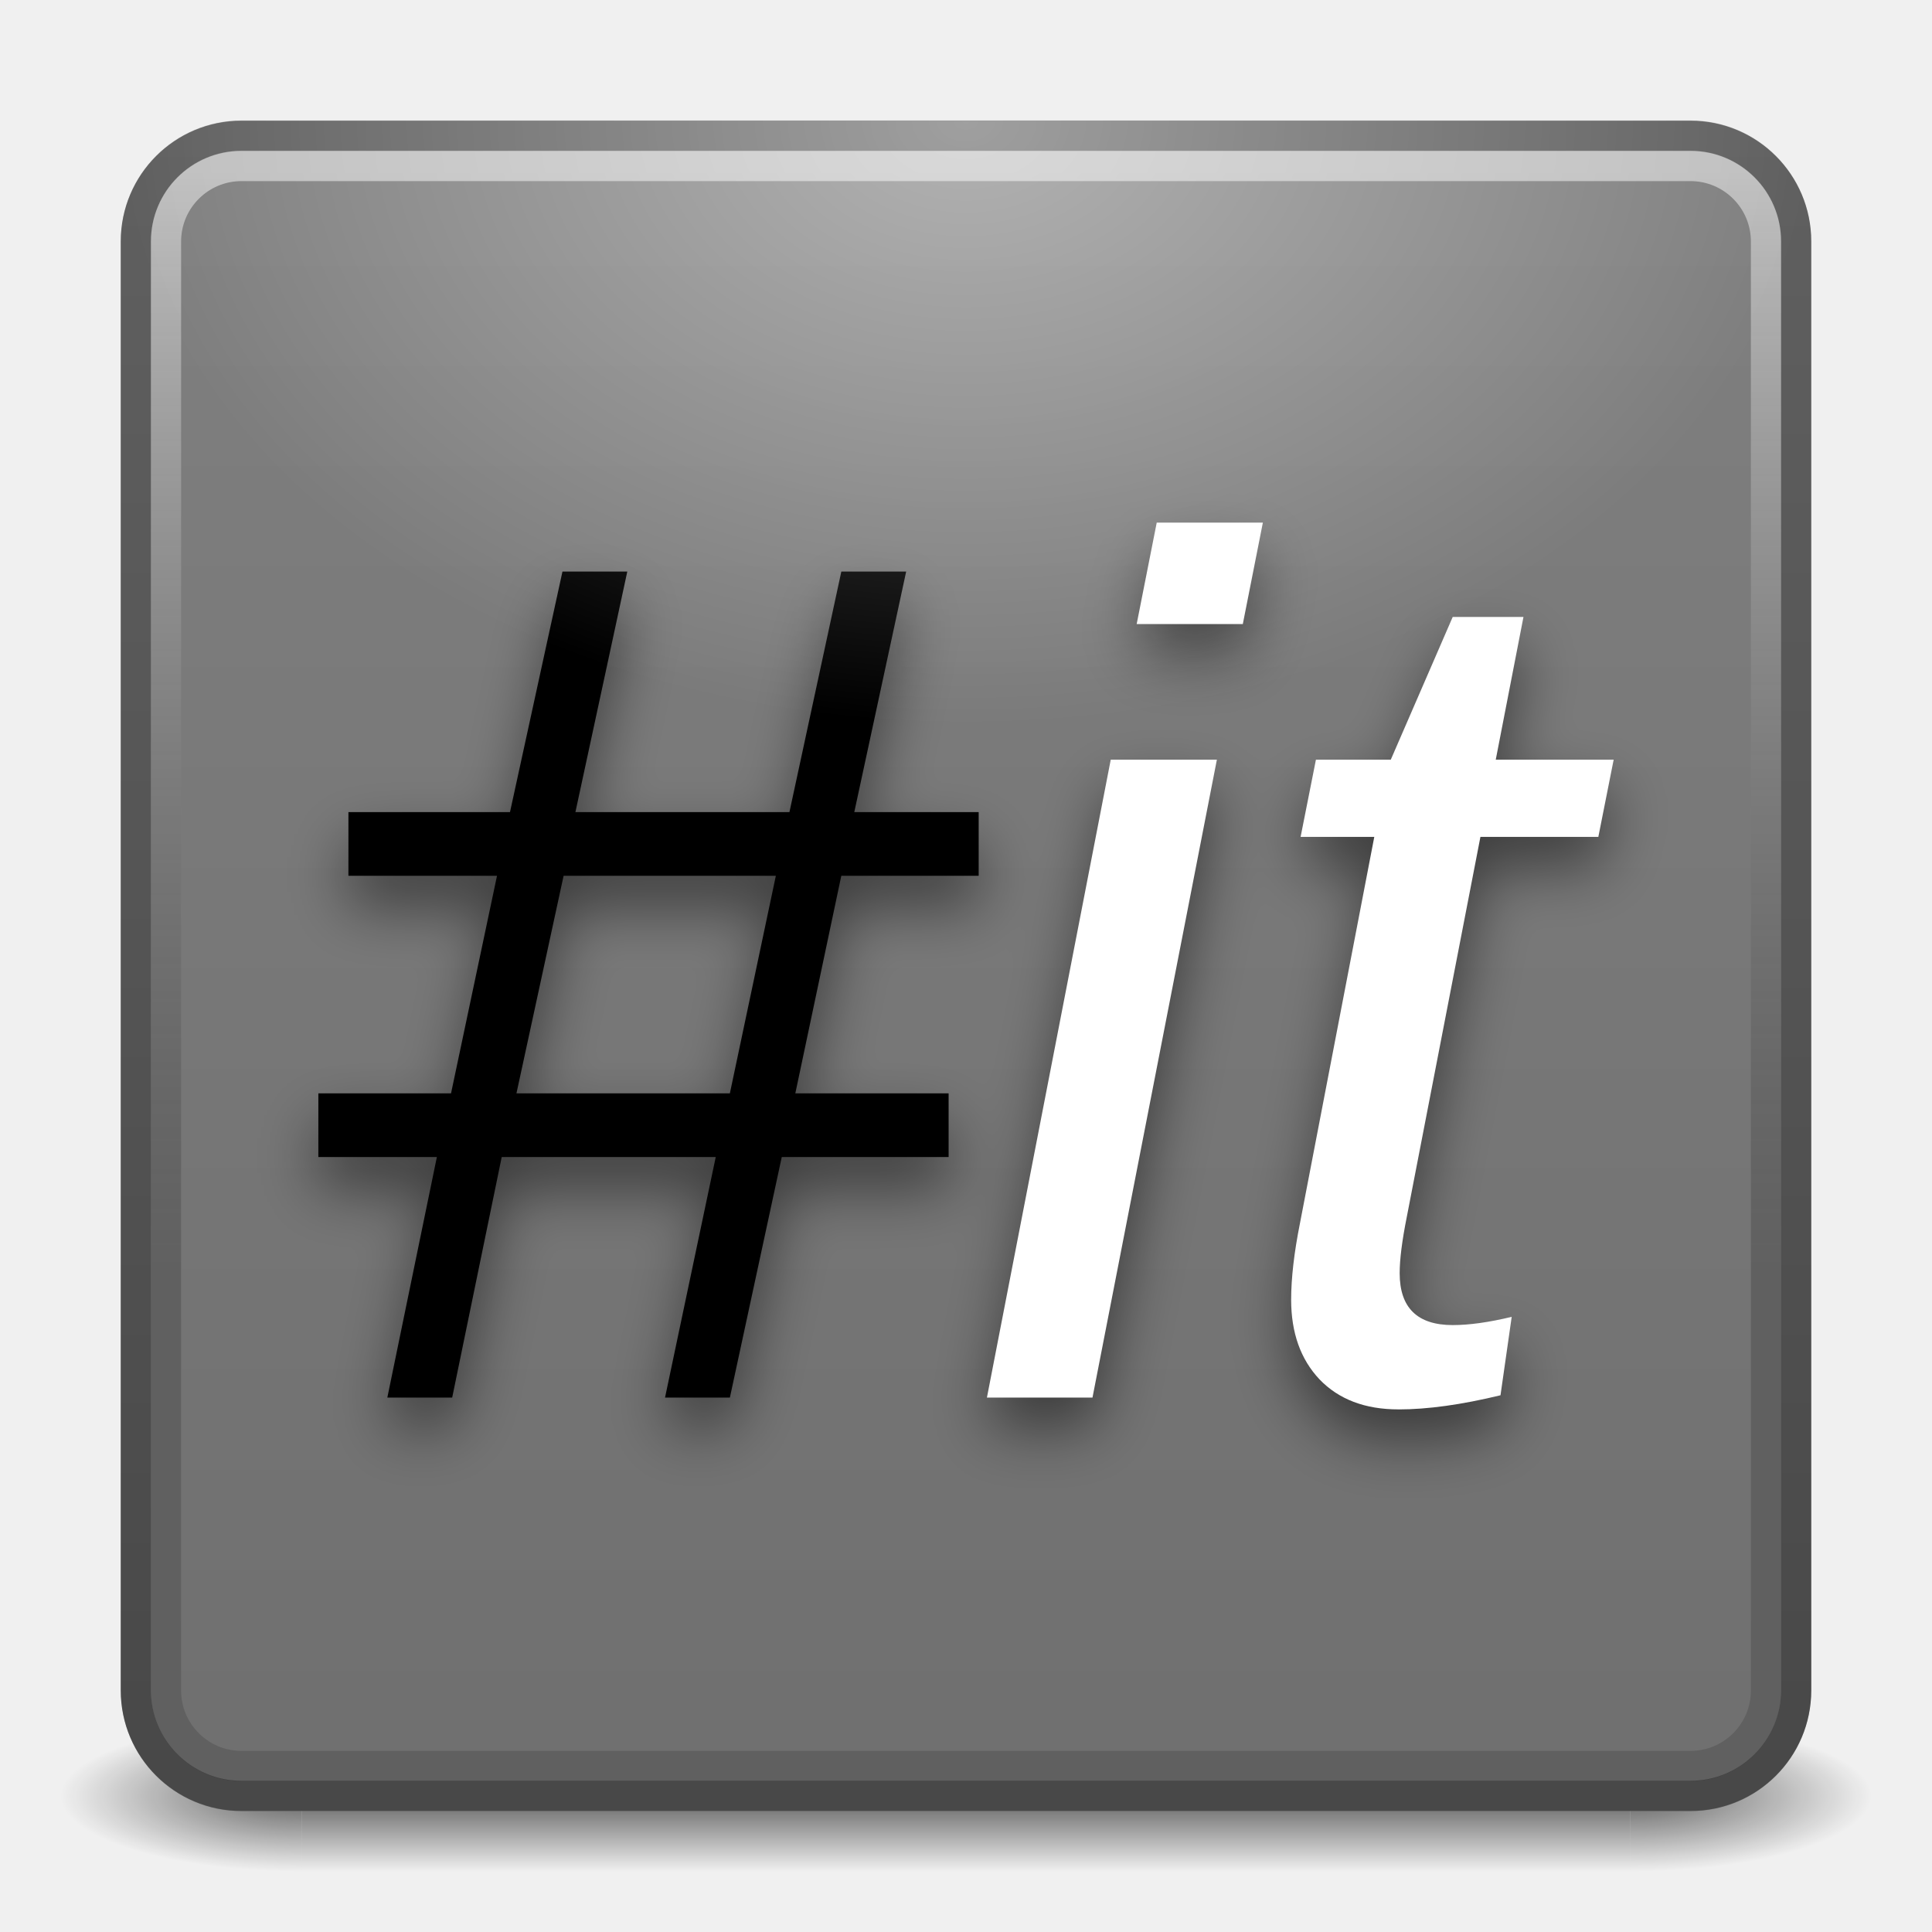
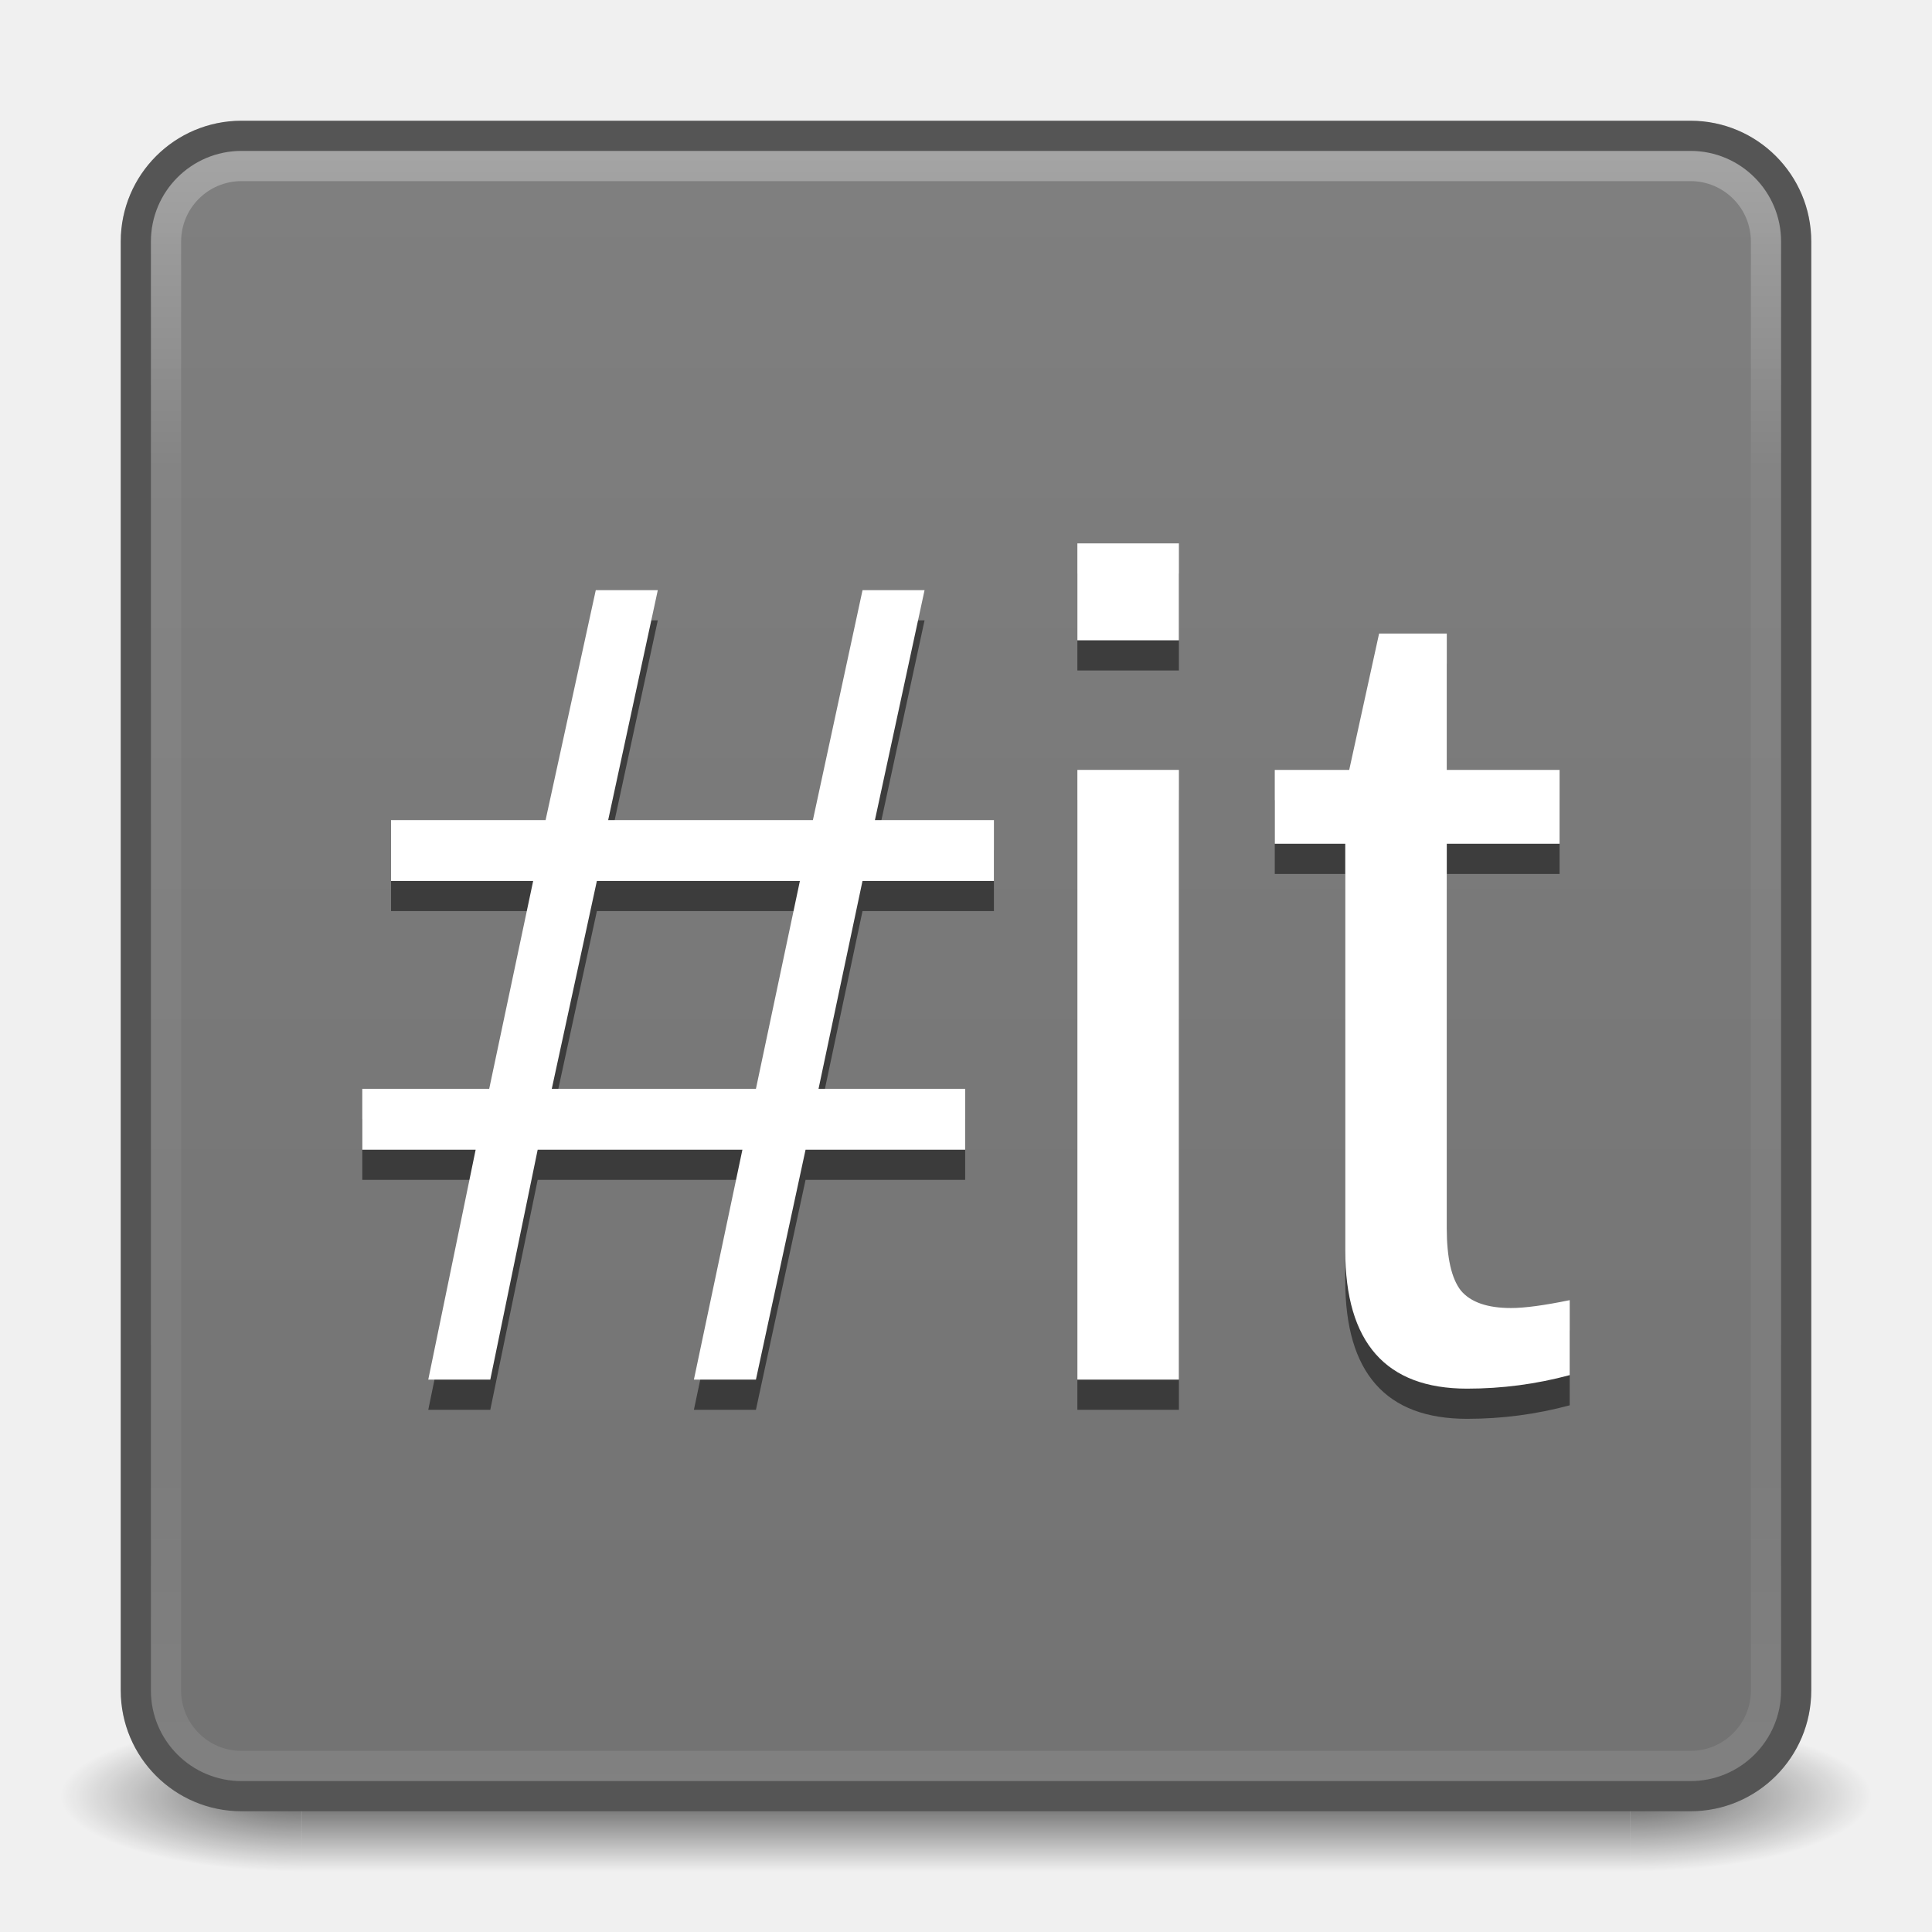
<svg xmlns="http://www.w3.org/2000/svg" xmlns:xlink="http://www.w3.org/1999/xlink" width="64" height="64" viewBox="0 0 64 64" id="svg2" version="1.1">
  <defs id="defs4">
-     <linearGradient id="linearGradient4203">
-       <stop style="stop-color:#ffffff;stop-opacity:0.4" offset="0" id="stop4205" />
-       <stop style="stop-color:#ffffff;stop-opacity:0" offset="1" id="stop4207" />
+     <linearGradient id="linearGradient4208">
+       <stop style="stop-color:#000000;stop-opacity:0" offset="0" id="stop4210" />
+       <stop style="stop-color:#000000;stop-opacity:0.1" offset="1" id="stop4212" />
    </linearGradient>
-     <linearGradient id="linearGradient4204">
-       <stop id="stop4206" offset="0" style="stop-color:#000000;stop-opacity:0.6" />
-       <stop id="stop4208" offset="1" style="stop-color:#000000;stop-opacity:0" />
+     <linearGradient id="linearGradient4201">
+       <stop id="stop4204" offset="0" style="stop-color:#000000;stop-opacity:0.6" />
+       <stop id="stop4206" offset="1" style="stop-color:#000000;stop-opacity:0" />
    </linearGradient>
-     <linearGradient id="linearGradient4198">
-       <stop id="stop4200" offset="0" style="stop-color:#000000;stop-opacity:0.6" />
-       <stop id="stop4202" offset="1" style="stop-color:#000000;stop-opacity:0" />
-     </linearGradient>
-     <linearGradient id="linearGradient4207">
-       <stop style="stop-color:#000000;stop-opacity:0.125" offset="0" id="stop4209" />
-       <stop style="stop-color:#000000;stop-opacity:0" offset="1" id="stop4211" />
+     <linearGradient id="linearGradient4194">
+       <stop id="stop4196" offset="0" style="stop-color:#000000;stop-opacity:0.6" />
+       <stop id="stop4199" offset="1" style="stop-color:#000000;stop-opacity:0" />
    </linearGradient>
    <linearGradient id="linearGradient4199">
-       <stop id="stop4201" offset="0" style="stop-color:#000000;stop-opacity:0.251" />
-       <stop id="stop4203" offset="1" style="stop-color:#ffffff;stop-opacity:0.502" />
+       <stop id="stop4201" offset="0" style="stop-color:#ffffff;stop-opacity:0.1" />
+       <stop offset="0.2" id="stop4202" style="stop-color:#ffffff;stop-opacity:0.05" />
+       <stop offset="0.8" id="stop4200" style="stop-color:#ffffff;stop-opacity:0.05" />
+       <stop id="stop4203" offset="1" style="stop-color:#ffffff;stop-opacity:0.3" />
    </linearGradient>
-     <linearGradient id="linearGradient4187">
-       <stop style="stop-color:#000000;stop-opacity:0.439" offset="0" id="stop4189" />
-       <stop style="stop-color:#000000;stop-opacity:0.251" offset="1" id="stop4191" />
-     </linearGradient>
-     <linearGradient xlink:href="#linearGradient4187" id="linearGradient4193" x1="32" y1="1048" x2="32" y2="993" gradientUnits="userSpaceOnUse" />
-     <linearGradient xlink:href="#linearGradient4199" id="linearGradient4197" gradientUnits="userSpaceOnUse" x1="32" y1="1030" x2="32" y2="993" gradientTransform="translate(0,1.008766)" />
-     <linearGradient xlink:href="#linearGradient4207" id="linearGradient4213" x1="32" y1="1046" x2="32" y2="993" gradientUnits="userSpaceOnUse" />
+     <linearGradient xlink:href="#linearGradient4199" id="linearGradient4197" gradientUnits="userSpaceOnUse" x1="32" y1="1047" x2="32" y2="992" gradientTransform="translate(0,1)" />
    <filter style="color-interpolation-filters:sRGB;" id="filter4441">
      <feFlood flood-opacity="0.498" flood-color="rgb(0,0,0)" result="flood" id="feFlood4443" />
      <feComposite in="flood" in2="SourceGraphic" operator="in" result="composite1" id="feComposite4445" />
      <feGaussianBlur in="composite1" stdDeviation="1" result="blur" id="feGaussianBlur4447" />
      <feOffset dx="1.38778e-16" dy="1" result="offset" id="feOffset4449" />
      <feComposite in="SourceGraphic" in2="offset" operator="over" result="composite2" id="feComposite4451" />
    </filter>
-     <filter style="color-interpolation-filters:sRGB;" id="filter4175">
-       <feFlood flood-opacity="0.498" flood-color="rgb(0,0,0)" result="flood" id="feFlood4177" />
-       <feComposite in="flood" in2="SourceGraphic" operator="in" result="composite1" id="feComposite4179" />
-       <feGaussianBlur in="composite1" stdDeviation="1" result="blur" id="feGaussianBlur4181" />
-       <feOffset dx="1.38778e-16" dy="1" result="offset" id="feOffset4183" />
-       <feComposite in="SourceGraphic" in2="offset" operator="over" result="composite2" id="feComposite4185" />
-     </filter>
-     <radialGradient xlink:href="#linearGradient4204" id="radialGradient4230" cx="56" cy="60" fx="56" fy="60" r="3" gradientTransform="matrix(2.666667,0,0,0.8333333,-95.33333,9.499998)" gradientUnits="userSpaceOnUse" />
-     <radialGradient xlink:href="#linearGradient4198" id="radialGradient4208" cx="9" cy="60" fx="9" fy="60" r="4" gradientTransform="matrix(-2,0,0,-0.625,28,97)" gradientUnits="userSpaceOnUse" />
+     <radialGradient xlink:href="#linearGradient4201" id="radialGradient4230" cx="56" cy="60" fx="56" fy="60" r="3" gradientTransform="matrix(2.666667,0,0,0.8333333,-95.33333,9.499998)" gradientUnits="userSpaceOnUse" />
+     <radialGradient xlink:href="#linearGradient4194" id="radialGradient4208" cx="9" cy="60" fx="9" fy="60" r="4" gradientTransform="matrix(-2,0,0,-0.625,28,97)" gradientUnits="userSpaceOnUse" />
    <linearGradient xlink:href="#linearGradient4189" id="linearGradient4196" x1="32" y1="58" x2="32" y2="62" gradientUnits="userSpaceOnUse" gradientTransform="matrix(0.9565217,0,0,1.25,1.391304,-15.5)" />
    <linearGradient id="linearGradient4189">
      <stop style="stop-color:#000000;stop-opacity:0" offset="0" id="stop4192" />
      <stop id="stop4198" offset="0.5" style="stop-color:#000000;stop-opacity:0.6" />
      <stop style="stop-color:#000000;stop-opacity:0;" offset="1" id="stop4194" />
    </linearGradient>
-     <radialGradient xlink:href="#linearGradient4203" id="radialGradient4209" cx="32" cy="-7" fx="32" fy="-7" r="28" gradientTransform="matrix(1,0,0,0.7142857,0,9)" gradientUnits="userSpaceOnUse" />
+     <radialGradient xlink:href="#linearGradient4203" id="radialGradient4209" cx="32" cy="-7" fx="32" fy="-7" r="28" gradientTransform="matrix(1,0,0,0.7142857,4.0063477e-7,9)" gradientUnits="userSpaceOnUse" />
+     <linearGradient id="linearGradient4203">
+       <stop style="stop-color:#ffffff;stop-opacity:0.25" offset="0" id="stop4205" />
+       <stop style="stop-color:#ffffff;stop-opacity:0" offset="1" id="stop4207" />
+     </linearGradient>
+     <linearGradient xlink:href="#linearGradient4208" id="linearGradient4214" x1="32" y1="994" x2="32" y2="1047" gradientUnits="userSpaceOnUse" gradientTransform="matrix(1.038461,0,0,1.038462,-1.230769,-39.24472)" />
  </defs>
  <g id="layer3">
    <rect style="opacity:1;fill:url(#linearGradient4196);fill-opacity:1;stroke:none;stroke-width:1;stroke-miterlimit:4;stroke-dasharray:none;stroke-opacity:0.251" id="rect4187" width="44" height="5" x="10" y="57" ry="0" />
    <rect style="opacity:1;fill:url(#radialGradient4208);fill-opacity:1;stroke:none;stroke-width:1;stroke-miterlimit:4;stroke-dasharray:none;stroke-opacity:0.251" id="rect4200" width="8" height="5" x="2" y="57" />
    <rect style="opacity:1;fill:url(#radialGradient4230);fill-opacity:1;stroke:none;stroke-width:1;stroke-miterlimit:4;stroke-dasharray:none;stroke-opacity:0.251" id="rect4222" width="8" height="5" x="54" y="57" />
  </g>
-   <g id="layer1" transform="translate(0,-988.3622)">
-     <rect style="opacity:1;fill:#808080;fill-opacity:1;stroke:none;stroke-width:1;stroke-miterlimit:4;stroke-dasharray:none;stroke-opacity:1" id="rect4155" width="56" height="56" x="4" y="992.362" rx="4" ry="4" />
-     <rect ry="3.5" rx="3.5" y="992.853" x="4.5" height="55" width="55" id="rect4157" style="opacity:1;fill:none;fill-opacity:1;stroke:url(#linearGradient4193);stroke-width:1;stroke-miterlimit:4;stroke-dasharray:none;stroke-opacity:1" />
+   <g id="layer1" transform="translate(0,-988.3622)" style="display:inline">
+     <rect style="opacity:1;fill:#7f7f7f;fill-opacity:1;stroke:none;stroke-width:1;stroke-miterlimit:4;stroke-dasharray:none;stroke-opacity:1" id="rect4155" width="56" height="56" x="4" y="992.362" rx="4" ry="4" />
+     <rect ry="3.5" rx="3.5" y="992.862" x="4.5" height="55" width="55" id="rect4157" style="opacity:1;fill:none;fill-opacity:1;stroke:#000000;stroke-width:1;stroke-miterlimit:4;stroke-dasharray:none;stroke-opacity:0.33" />
+     <rect ry="3" rx="3" y="993.362" x="5" height="54" width="54" id="rect4204" style="opacity:1;fill:url(#linearGradient4214);fill-opacity:1;stroke:none;stroke-width:0;stroke-miterlimit:4;stroke-dasharray:none;stroke-opacity:1" />
    <rect style="opacity:1;fill:none;fill-opacity:1;stroke:url(#linearGradient4197);stroke-width:1;stroke-miterlimit:4;stroke-dasharray:none;stroke-opacity:1" id="rect4195" width="53" height="53" x="5.5" y="993.862" rx="2.5" ry="2.5" />
-     <rect ry="2" rx="2" y="994.362" x="6" height="52" width="52" id="rect4205" style="opacity:1;fill:url(#linearGradient4213);fill-opacity:1;stroke:none;stroke-width:1;stroke-miterlimit:4;stroke-dasharray:none;stroke-opacity:1" />
  </g>
  <g id="layer2">
-     <g style="font-style:normal;font-weight:normal;font-size:40px;line-height:125%;font-family:sans-serif;letter-spacing:0px;word-spacing:0px;fill:#000000;fill-opacity:1;stroke:none;stroke-width:1px;stroke-linecap:butt;stroke-linejoin:miter;stroke-opacity:1;filter:url(#filter4175)" id="text4162">
-       <path d="m 27.869,29.012 -1.523,7.207 5.078,0 0,2.109 -5.527,0 -1.719,7.969 -2.148,0 1.68,-7.969 -7.09,0 -1.641,7.969 -2.148,0 1.641,-7.969 -3.926,0 0,-2.109 4.395,0 1.523,-7.207 -4.922,0 0,-2.109 5.352,0 1.738,-7.969 2.148,0 -1.719,7.969 7.09,0 1.719,-7.969 2.148,0 -1.719,7.969 4.121,0 0,2.109 -4.551,0 z m -9.199,0 -1.562,7.207 7.07,0 1.523,-7.207 -7.031,0 z" style="font-style:italic;font-variant:normal;font-weight:normal;font-stretch:normal;font-family:sans-serif;-inkscape-font-specification:'sans-serif Italic'" id="path4169" />
-       <path d="m 37.654,20.672 0.664,-3.359 3.516,0 -0.664,3.359 -3.516,0 z m -4.961,25.625 4.102,-21.133 3.516,0 -4.121,21.133 -3.496,0 z" style="fill:#ffffff;fill-opacity:1" id="path4171" />
-       <path d="m 46.326,46.688 q -1.66,0 -2.617,-0.996 -0.938,-0.996 -0.938,-2.637 0,-1.074 0.293,-2.539 l 2.461,-12.793 -2.441,0 0.508,-2.559 2.48,0 2.051,-4.727 2.344,0 -0.918,4.727 3.906,0 -0.508,2.559 -3.906,0 -2.441,12.598 q -0.234,1.172 -0.234,1.855 0,1.719 1.758,1.719 0.82,0 1.953,-0.273 l -0.371,2.598 q -1.934,0.469 -3.379,0.469 z" style="fill:#ffffff;fill-opacity:1" id="path4173" />
+     <g transform="matrix(0.9565624,0,0,0.9557333,1.390005,2.416534)" id="g4207" style="font-style:normal;font-weight:normal;font-size:40px;line-height:125%;font-family:sans-serif;letter-spacing:0px;word-spacing:0px;fill:#000000;fill-opacity:1;stroke:none;stroke-width:1px;stroke-linecap:butt;stroke-linejoin:miter;stroke-opacity:1;opacity:0.5">
+       <path id="path4209" d="m 28.416,29.051 -1.523,7.207 5.078,0 0,2.109 -5.527,0 -1.719,7.969 -2.148,0 1.68,-7.969 -7.09,0 -1.641,7.969 -2.148,0 1.641,-7.969 -3.926,0 0,-2.109 4.395,0 1.523,-7.207 -4.922,0 0,-2.109 5.352,0 1.738,-7.969 2.148,0 -1.719,7.969 7.09,0 1.719,-7.969 2.148,0 -1.719,7.969 4.121,0 0,2.109 -4.551,0 z m -9.199,0 -1.562,7.207 7.07,0 1.523,-7.207 -7.031,0 z" style="fill:#000000;fill-opacity:1" />
+       <path id="path4211" d="m 35.857,20.711 0,-3.359 3.516,0 0,3.359 -3.516,0 z m 0,25.625 0,-21.133 3.516,0 0,21.133 -3.516,0 z" style="fill:#000000;fill-opacity:1" />
+       <path id="path4213" d="m 52.908,46.18 q -1.738,0.469 -3.555,0.469 -4.219,0 -4.219,-4.785 l 0,-14.102 -2.441,0 0,-2.559 2.578,0 1.035,-4.727 2.344,0 0,4.727 3.906,0 0,2.559 -3.906,0 0,13.34 q 0,1.523 0.488,2.148 0.508,0.605 1.738,0.605 0.703,0 2.031,-0.273 l 0,2.598 z" style="fill:#000000;fill-opacity:1" />
+     </g>
+     <g style="font-style:normal;font-weight:normal;font-size:40px;line-height:125%;font-family:sans-serif;letter-spacing:0px;word-spacing:0px;fill:#ffffff;fill-opacity:1;stroke:none;stroke-width:1px;stroke-linecap:butt;stroke-linejoin:miter;stroke-opacity:1" id="text4196" transform="matrix(0.9565624,0,0,0.9557333,1.390005,1.416534)">
+       <path d="m 28.416,29.051 -1.523,7.207 5.078,0 0,2.109 -5.527,0 -1.719,7.969 -2.148,0 1.68,-7.969 -7.09,0 -1.641,7.969 -2.148,0 1.641,-7.969 -3.926,0 0,-2.109 4.395,0 1.523,-7.207 -4.922,0 0,-2.109 5.352,0 1.738,-7.969 2.148,0 -1.719,7.969 7.09,0 1.719,-7.969 2.148,0 -1.719,7.969 4.121,0 0,2.109 -4.551,0 z m -9.199,0 -1.562,7.207 7.07,0 1.523,-7.207 -7.031,0 z" id="path4201" />
+       <path d="m 35.857,20.711 0,-3.359 3.516,0 0,3.359 -3.516,0 z m 0,25.625 0,-21.133 3.516,0 0,21.133 -3.516,0 z" id="path4203" />
+       <path d="m 52.908,46.18 q -1.738,0.469 -3.555,0.469 -4.219,0 -4.219,-4.785 l 0,-14.102 -2.441,0 0,-2.559 2.578,0 1.035,-4.727 2.344,0 0,4.727 3.906,0 0,2.559 -3.906,0 0,13.34 q 0,1.523 0.488,2.148 0.508,0.605 1.738,0.605 0.703,0 2.031,-0.273 l 0,2.598 z" id="path4205" />
    </g>
  </g>
-   <g id="layer4" style="opacity:1">
-     <rect style="fill:url(#radialGradient4209);fill-rule:evenodd;stroke:none;stroke-width:1px;stroke-linecap:butt;stroke-linejoin:miter;stroke-opacity:1;fill-opacity:1" id="rect3384" width="56" height="20" x="4" y="4" ry="4" />
+   <g id="layer5" style="display:inline" />
+   <g id="layer4" style="display:none">
+     <rect style="opacity:1;fill:url(#radialGradient4209);fill-opacity:1;fill-rule:evenodd;stroke:none;stroke-width:1px;stroke-linecap:butt;stroke-linejoin:miter;stroke-opacity:1" id="rect3384" width="56" height="20" x="4" y="4" ry="4" />
  </g>
</svg>
